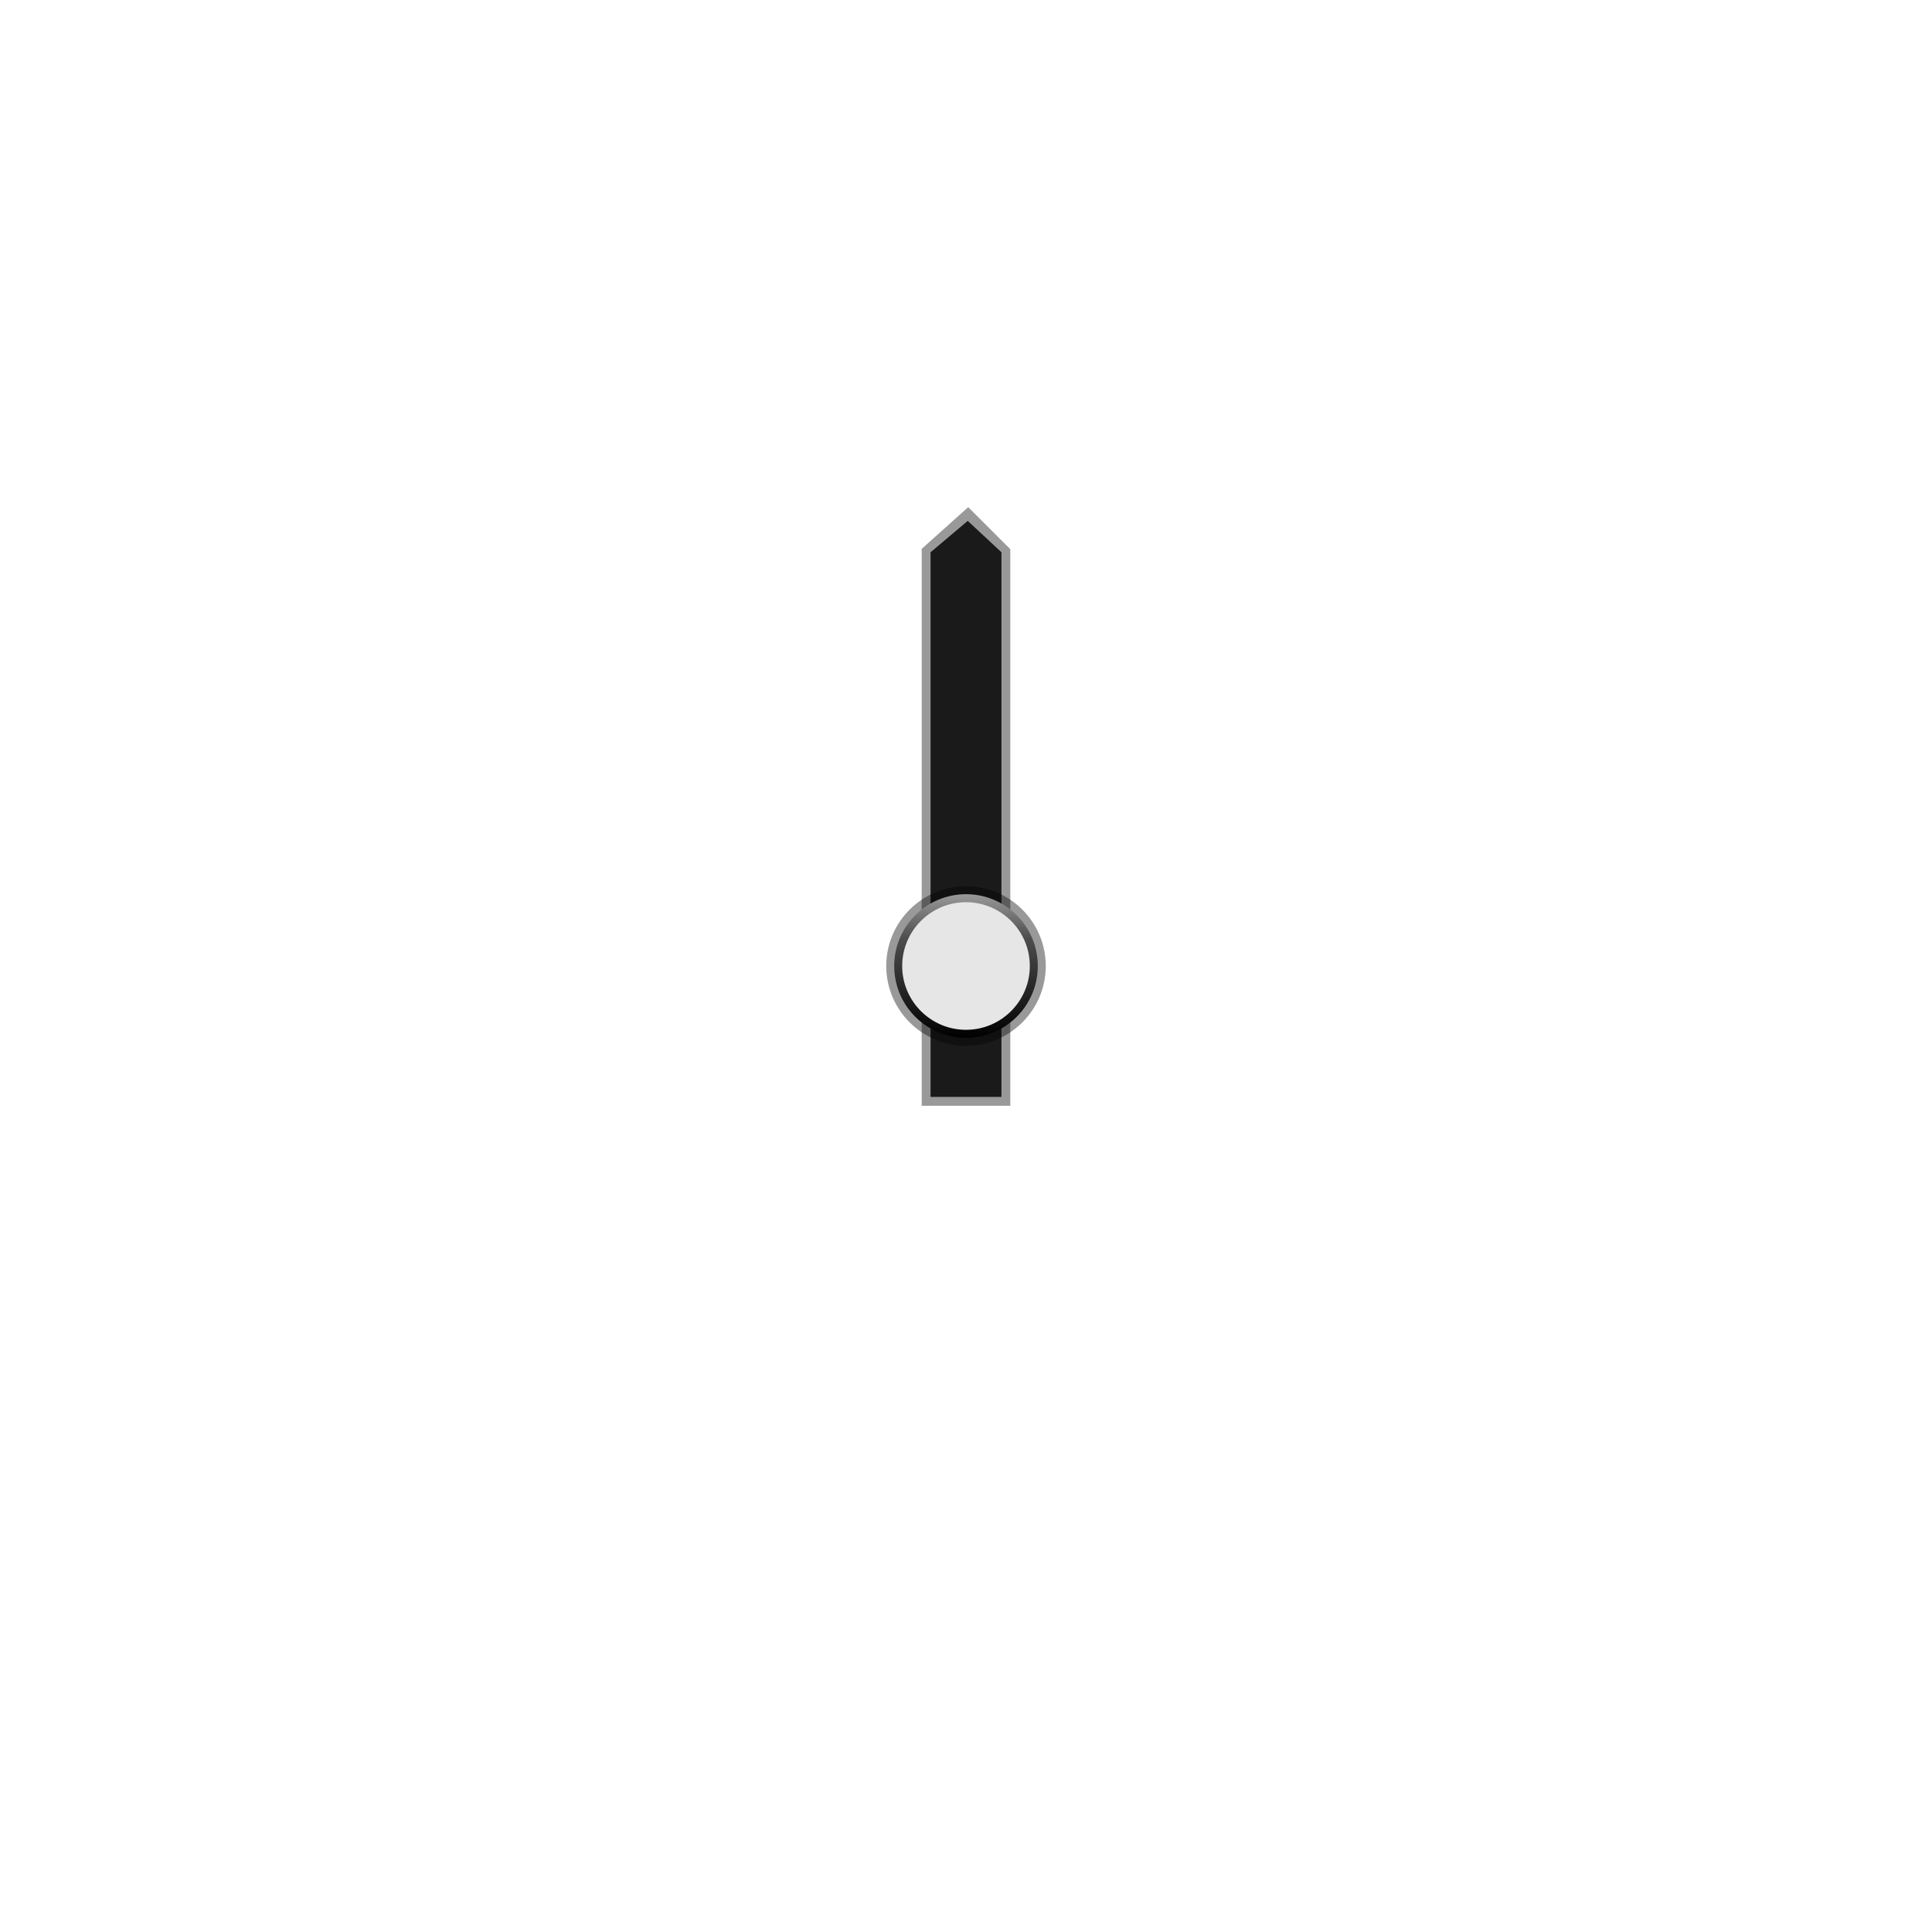
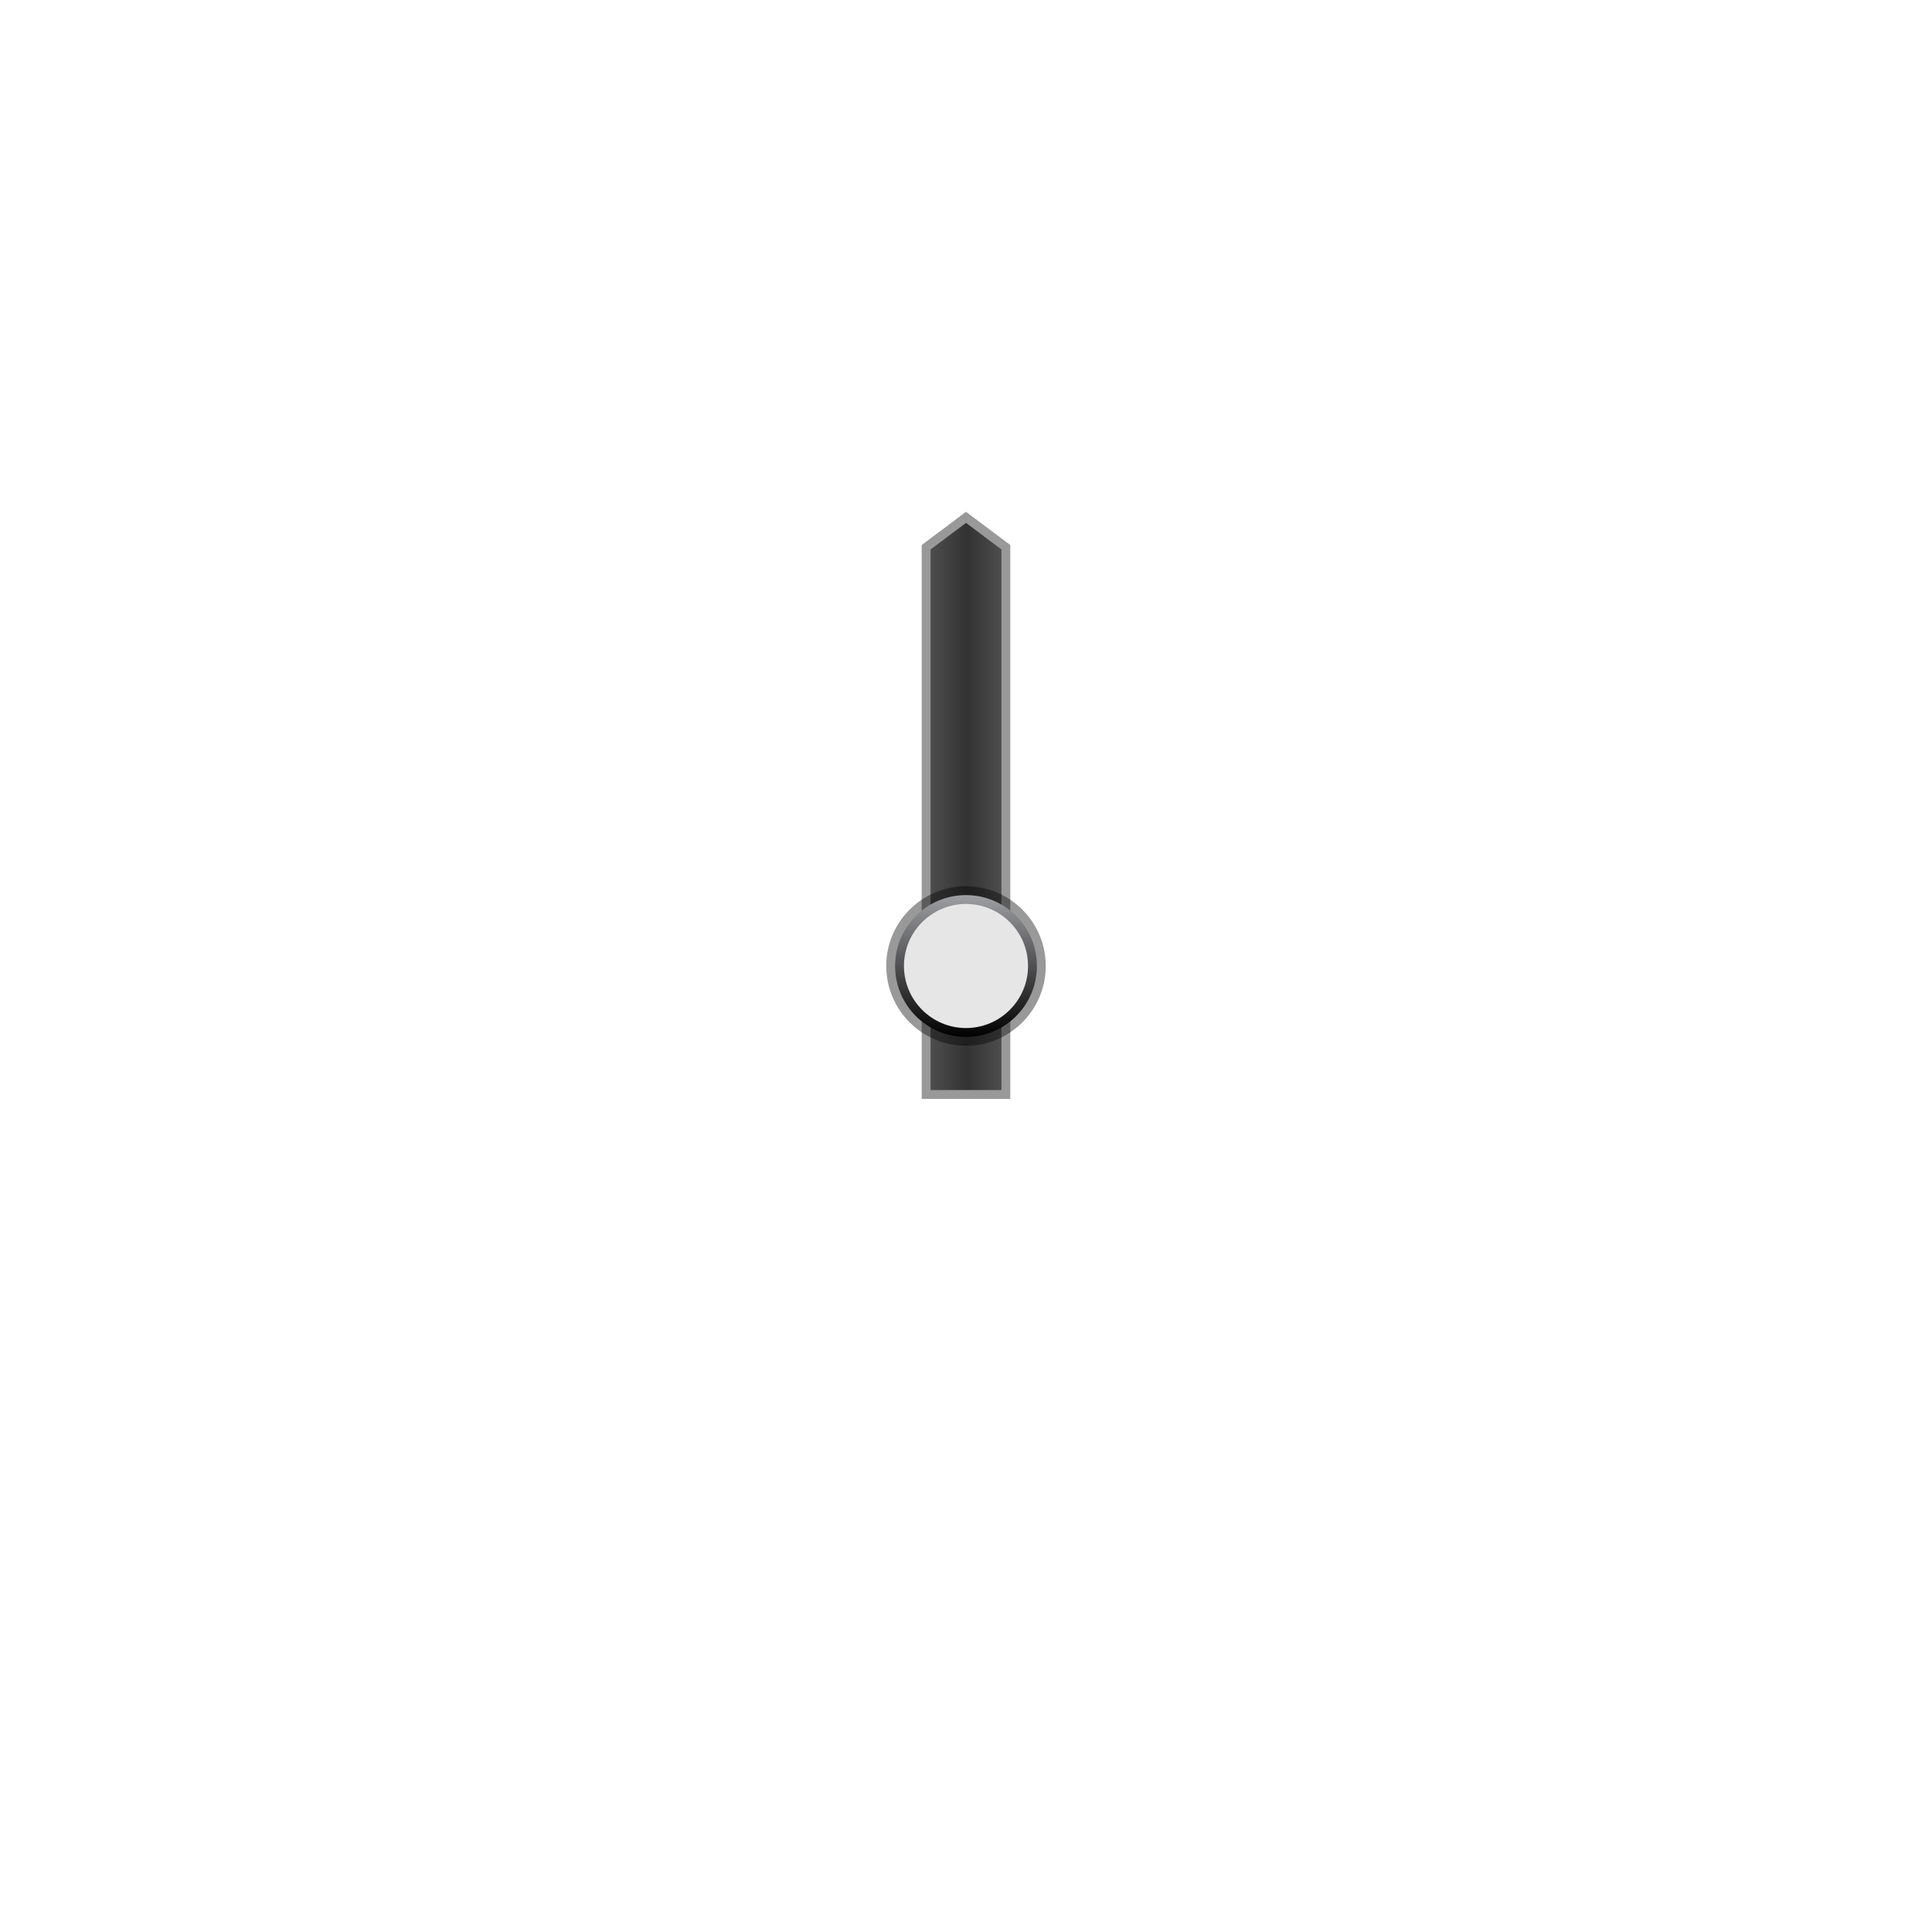
<svg xmlns="http://www.w3.org/2000/svg" baseProfile="tiny" height="218px" version="1.1" viewBox="0 0 218 218" width="218px" x="0px" y="0px">
+   <polygon fill-opacity="0.4" points="104,124 104,61.5 109,57.75 114,61.5 114,124 " />
+   <linearGradient gradientUnits="userSpaceOnUse" id="SVGID_1_" x1="105" x2="113" y1="91" y2="91">
+     <stop offset="0" style="stop-color:#4D4D4D" />
+     <stop offset="0.521" style="stop-color:#333333" />
+     <stop offset="1" style="stop-color:#4D4D4D" />
+   </linearGradient>
+   <polygon fill="url(#SVGID_1_)" points="113,123 105,123 105,62 109,59 113,62 " />
+   <path d="M108.997,118c-4.961,0-8.997-4.035-8.997-9.003c0-4.957,4.036-8.997,8.997-8.997  c4.962,0,9.003,4.04,9.003,8.997C118,113.965,113.959,118,108.997,118L108.997,118z" fill-opacity="0.4" stroke-opacity="0.4" />
+   <linearGradient gradientTransform="matrix(1 0 0 -1 -117.48 116.9805)" gradientUnits="userSpaceOnUse" id="SVGID_2_" x1="226.481" x2="226.481" y1="15.98" y2="-0.019">
+     <stop offset="0" style="stop-color:#9E9FA2" />
+     <stop offset="1" style="stop-color:#000000" />
+   </linearGradient>
+   <path d="M117.001,108.997c0,4.417-3.581,8.003-8.004,8.003c-4.415,0-7.996-3.586-7.996-8.003  c0-4.416,3.581-7.997,7.996-7.997C113.42,101,117.001,104.581,117.001,108.997z" fill="url(#SVGID_2_)" />
+   <path d="M108.997,116c-3.858,0-6.998-3.141-6.998-7.003c0-3.857,3.14-6.997,6.998-6.997  c3.864,0,7.002,3.14,7.002,6.997C115.999,112.859,112.861,116,108.997,116L108.997,116z" fill="#E6E6E6" />
  <rect fill="none" height="218" width="218" />
-   <polygon fill-opacity="0.4" points="104,124.774 104,61.933 109.249,57.226 114,61.97 114,124.774 " stroke-opacity="0.4" />
-   <polygon fill="#1A1A1A" points="113,123.774 105,123.774 105,62.317 109.198,58.774 113,62.317 " />
-   <path d="M108.999,118c-4.962,0-8.999-4.038-8.999-9.001s4.037-8.999,8.999-8.999c4.963,0,9.001,4.036,9.001,8.999  S113.962,118,108.999,118L108.999,118z" fill-opacity="0.4" stroke-opacity="0.4" />
-   <circle cx="109" cy="108.999" fill="url(#SVGID_1_)" r="8.1" />
-   <path d="M108.999,116.199c-3.969,0-7.199-3.229-7.199-7.2c0-3.97,3.23-7.198,7.199-7.198  c3.97,0,7.201,3.229,7.201,7.198C116.2,112.97,112.969,116.199,108.999,116.199L108.999,116.199z" fill="#E6E6E6" />
-   <defs>
-     <linearGradient gradientUnits="userSpaceOnUse" id="SVGID_1_" x1="108.999" x2="108.999" y1="100.9" y2="117.1">
-       <stop offset="0" style="stop-color:#999999" />
-       <stop offset="0.309" style="stop-color:#4D4D4D" />
-       <stop offset="1" style="stop-color:#000000" />
-     </linearGradient>
-   </defs>
</svg>
